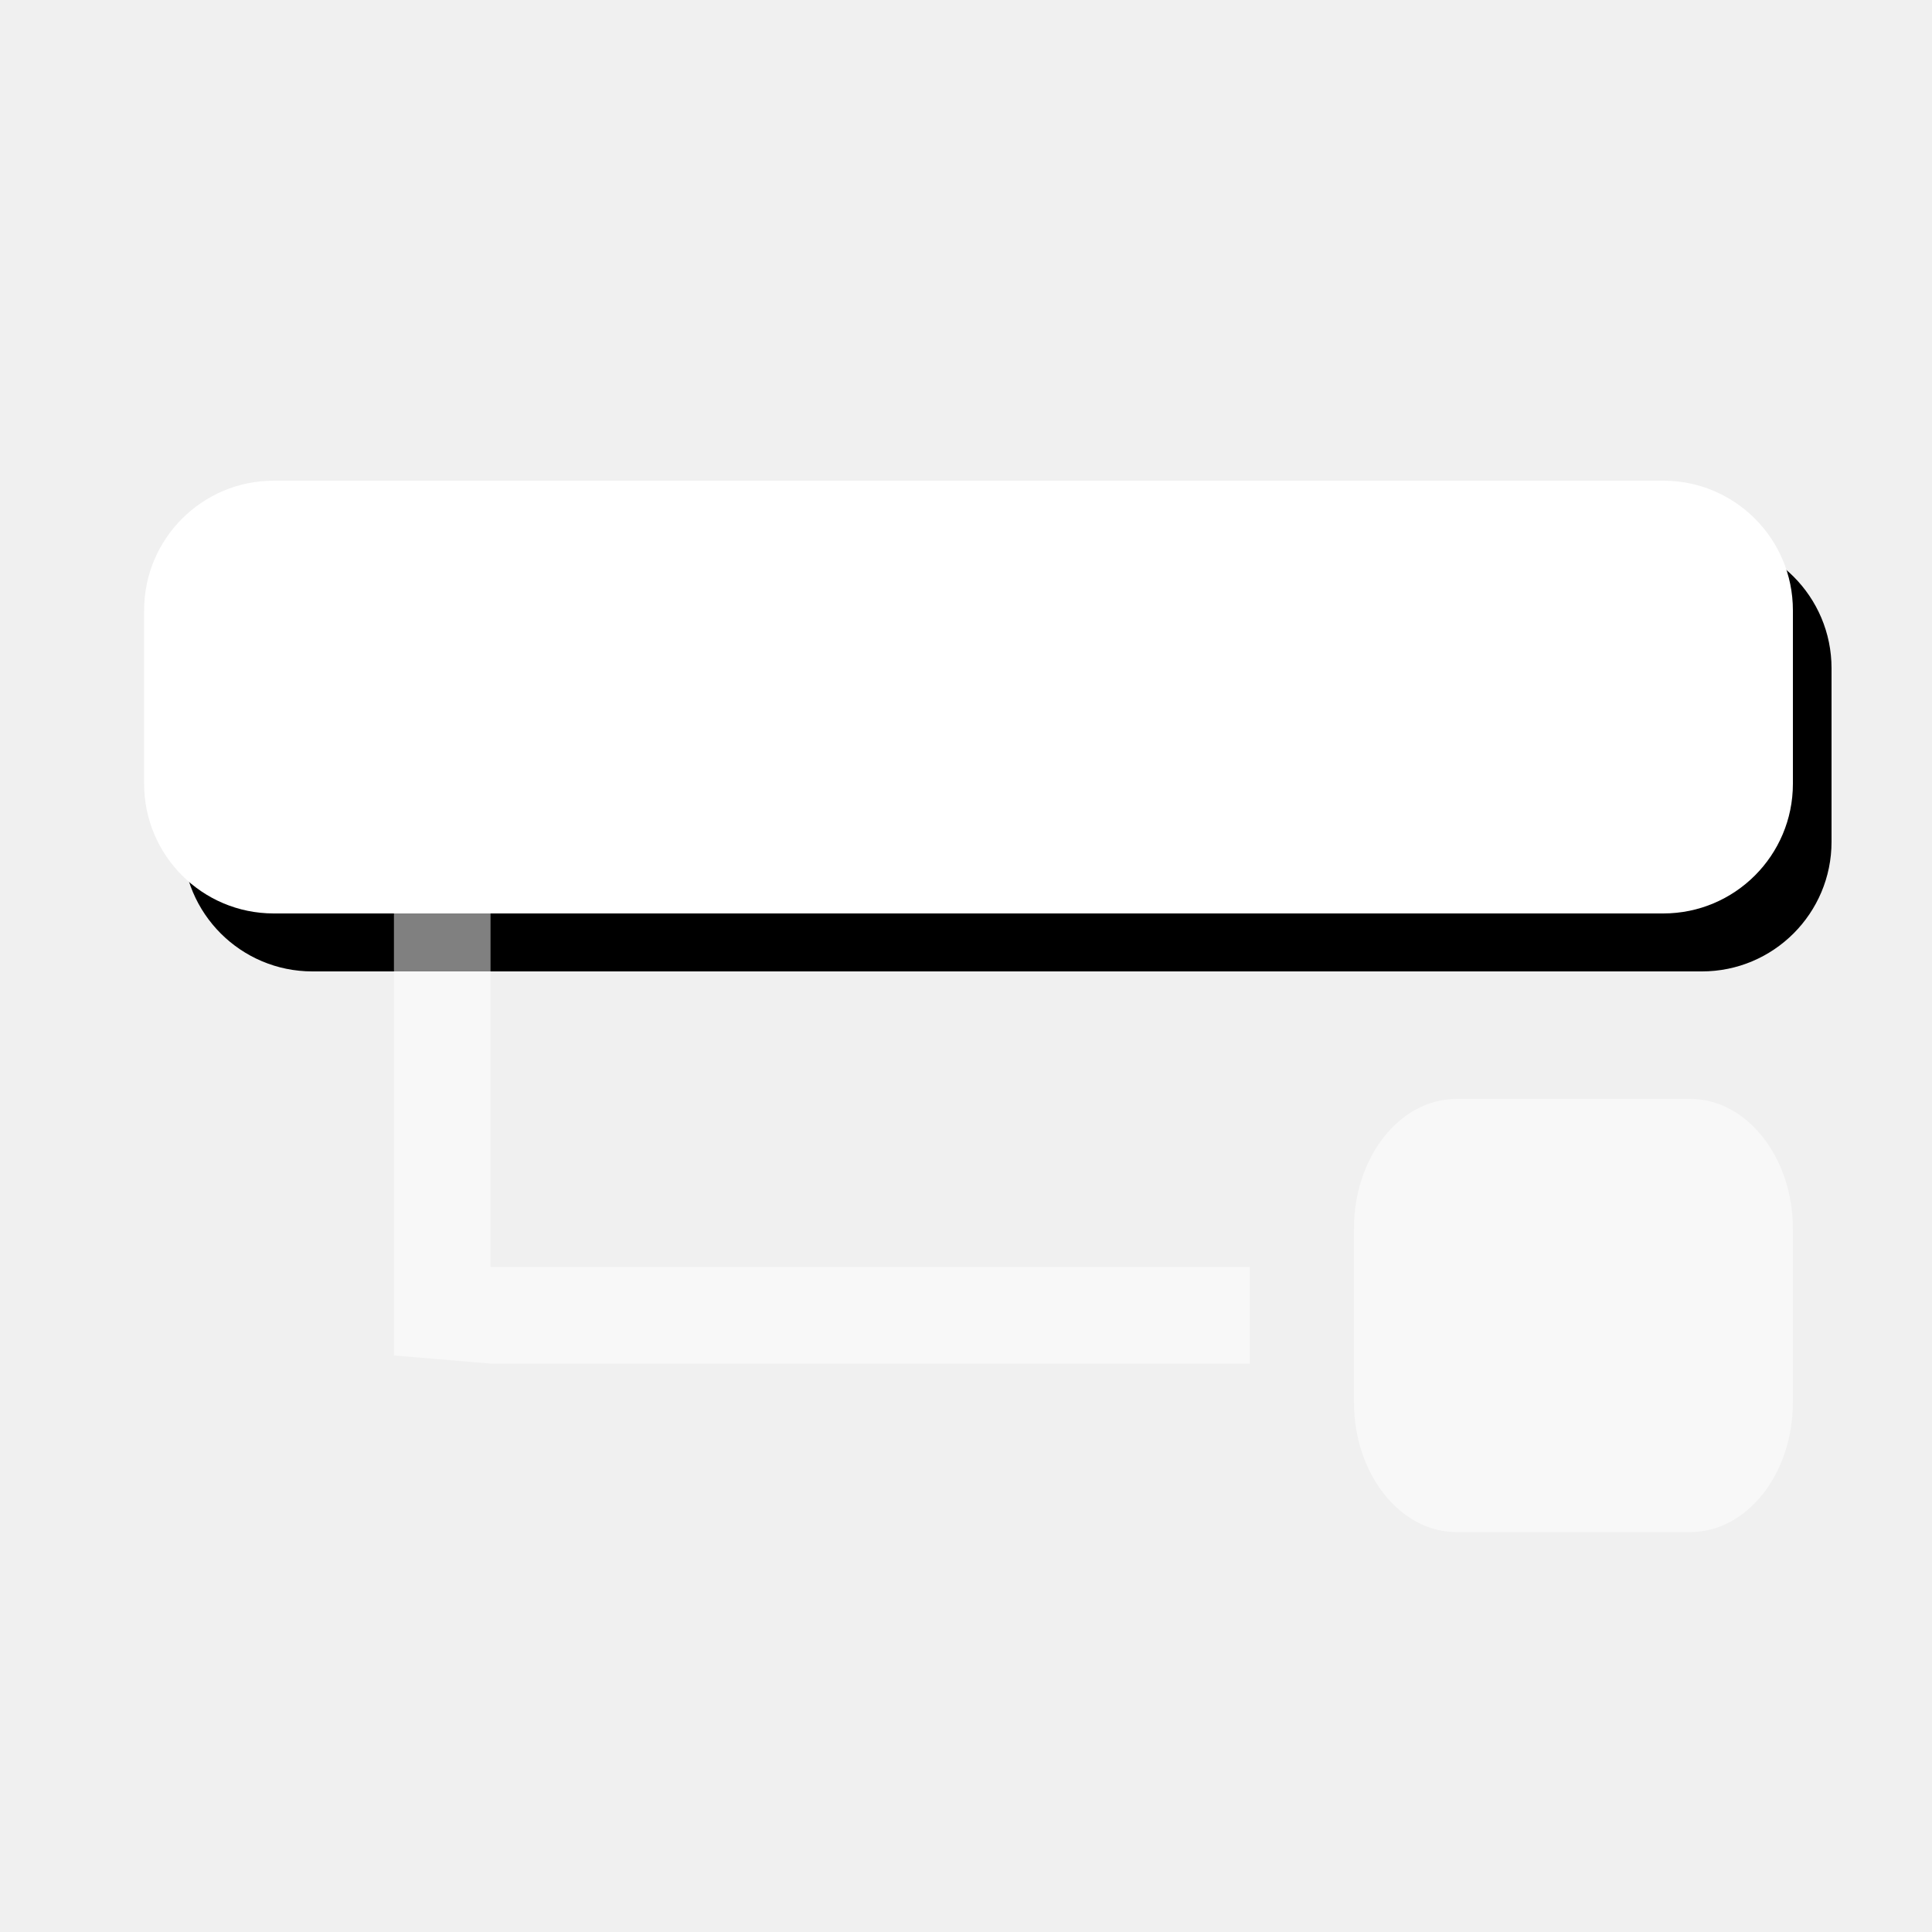
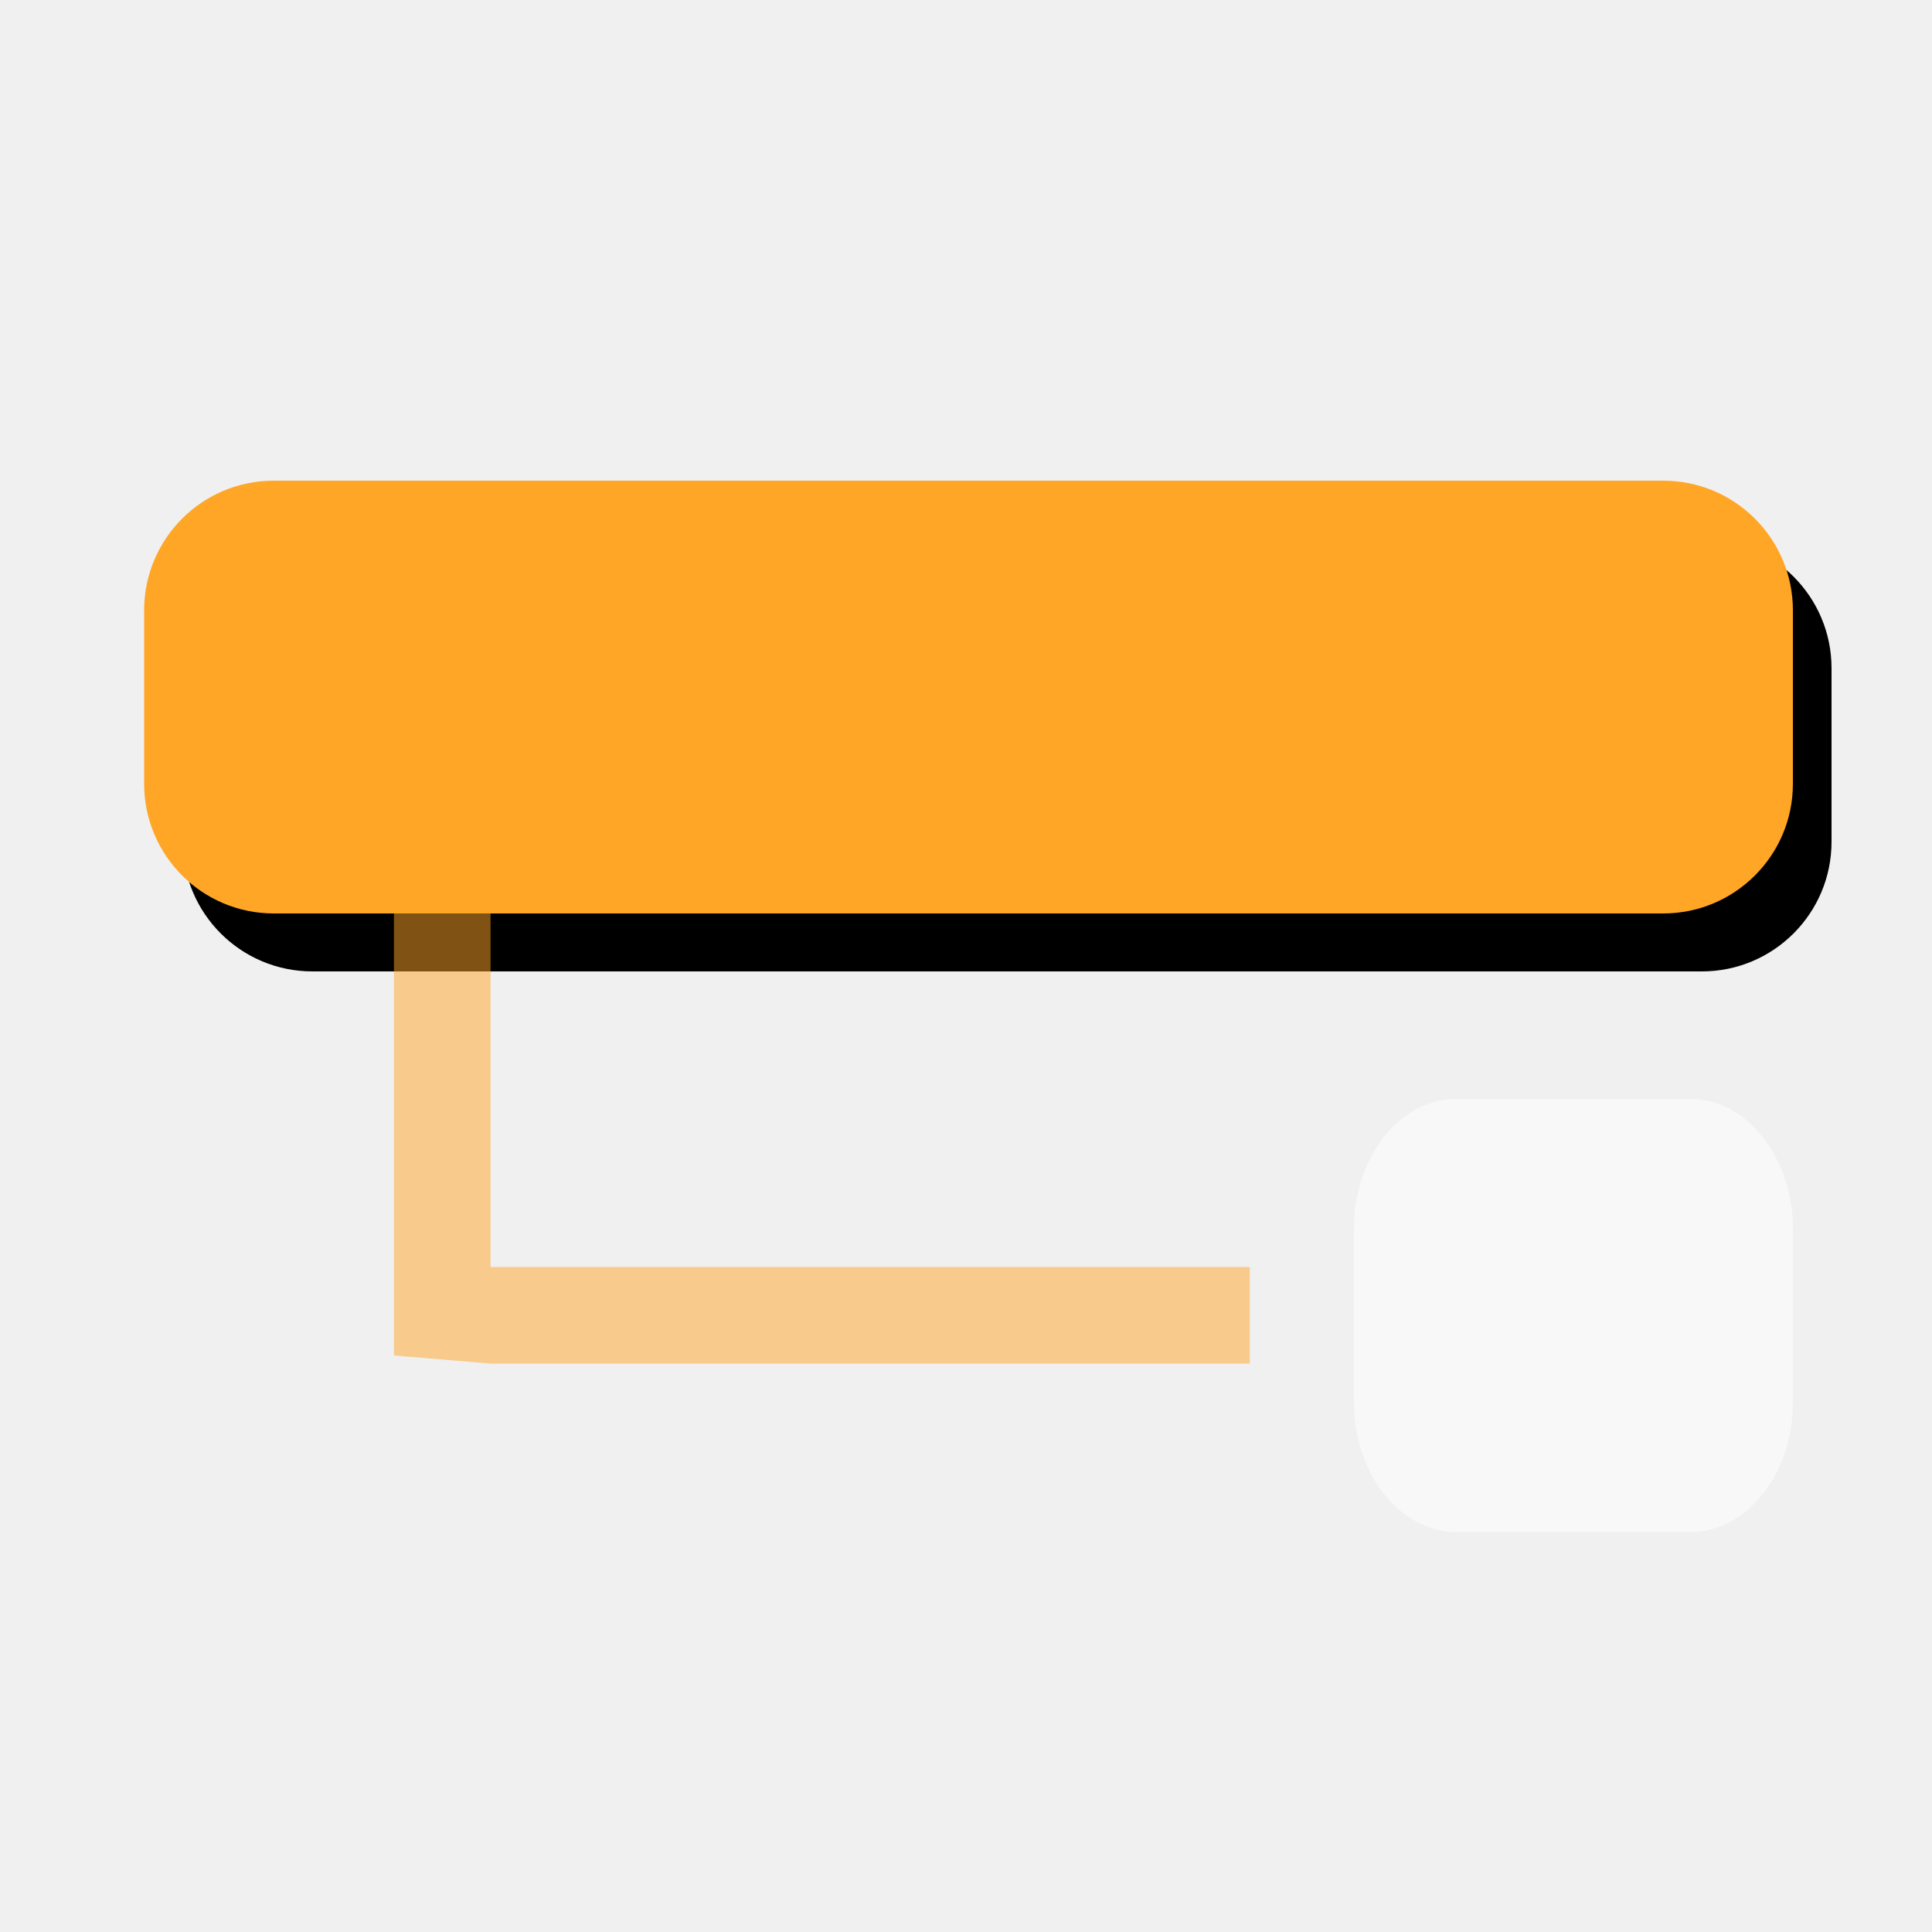
<svg xmlns="http://www.w3.org/2000/svg" id="icons" viewBox="0 0 100 100">
  <defs>
-     <style>.cls-1,.cls-2{fill:#fff;}.cls-2{opacity:0.5;}</style>
+     <style>.cls-1,.cls-3{fill:#ffa627;}.cls-2{fill:#fff;}.cls-2,.cls-3{opacity:0.5;}</style>
  </defs>
  <rect x="9.46" y="27.88" width="85.34" height="22.4" rx="6.71" />
  <rect class="cls-1" x="7.46" y="24.88" width="85.34" height="22.4" rx="6.71" />
  <path class="cls-2" d="M87.5,56.88H75.38c-2.92,0-5.3,3-5.3,6.71v9c0,3.69,2.38,6.71,5.3,6.71H87.5c2.91,0,5.3-3,5.3-6.71v-9C92.8,59.9,90.41,56.88,87.5,56.88Z" />
-   <polygon class="cls-2" points="25.39 70.58 64.69 70.58 64.69 65.58 25.39 65.58 25.39 47.28 20.39 47.28 20.39 70.16 25.39 70.58" />
+   <polygon class="cls-3" points="25.39 70.58 64.69 70.58 64.69 65.58 25.39 65.58 25.39 47.28 20.39 47.28 20.39 70.16 25.39 70.58" />
</svg>
